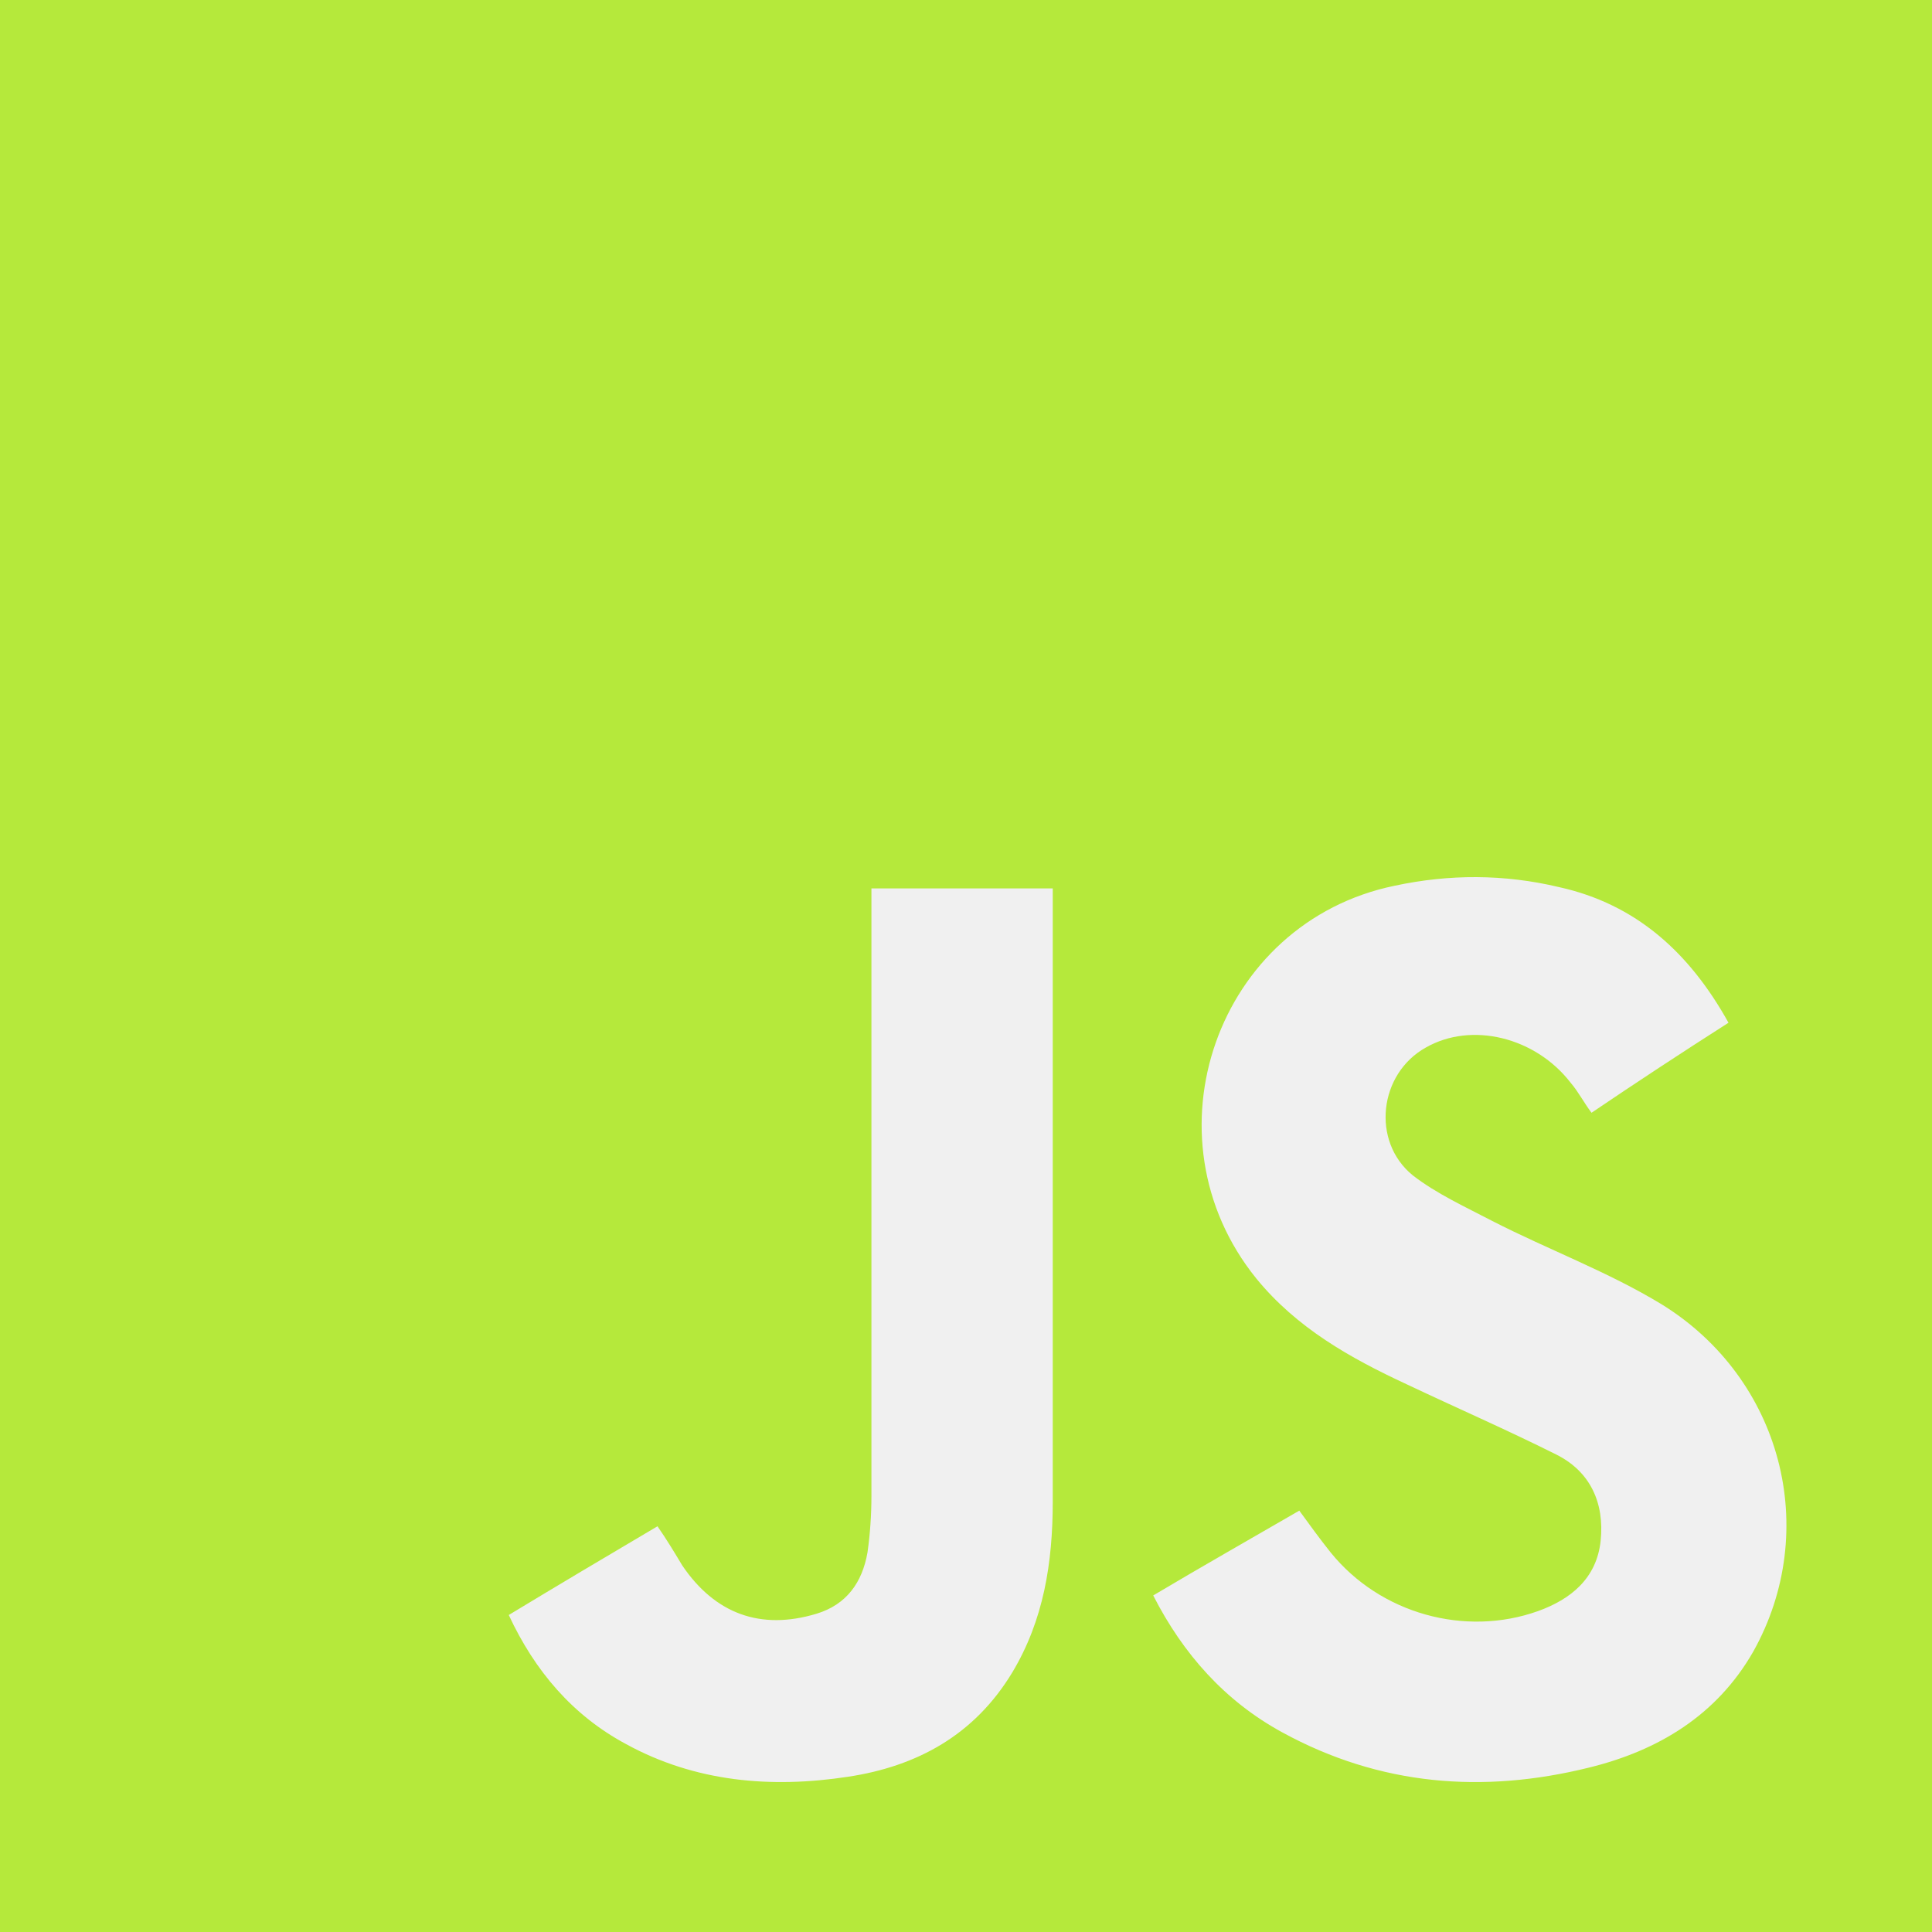
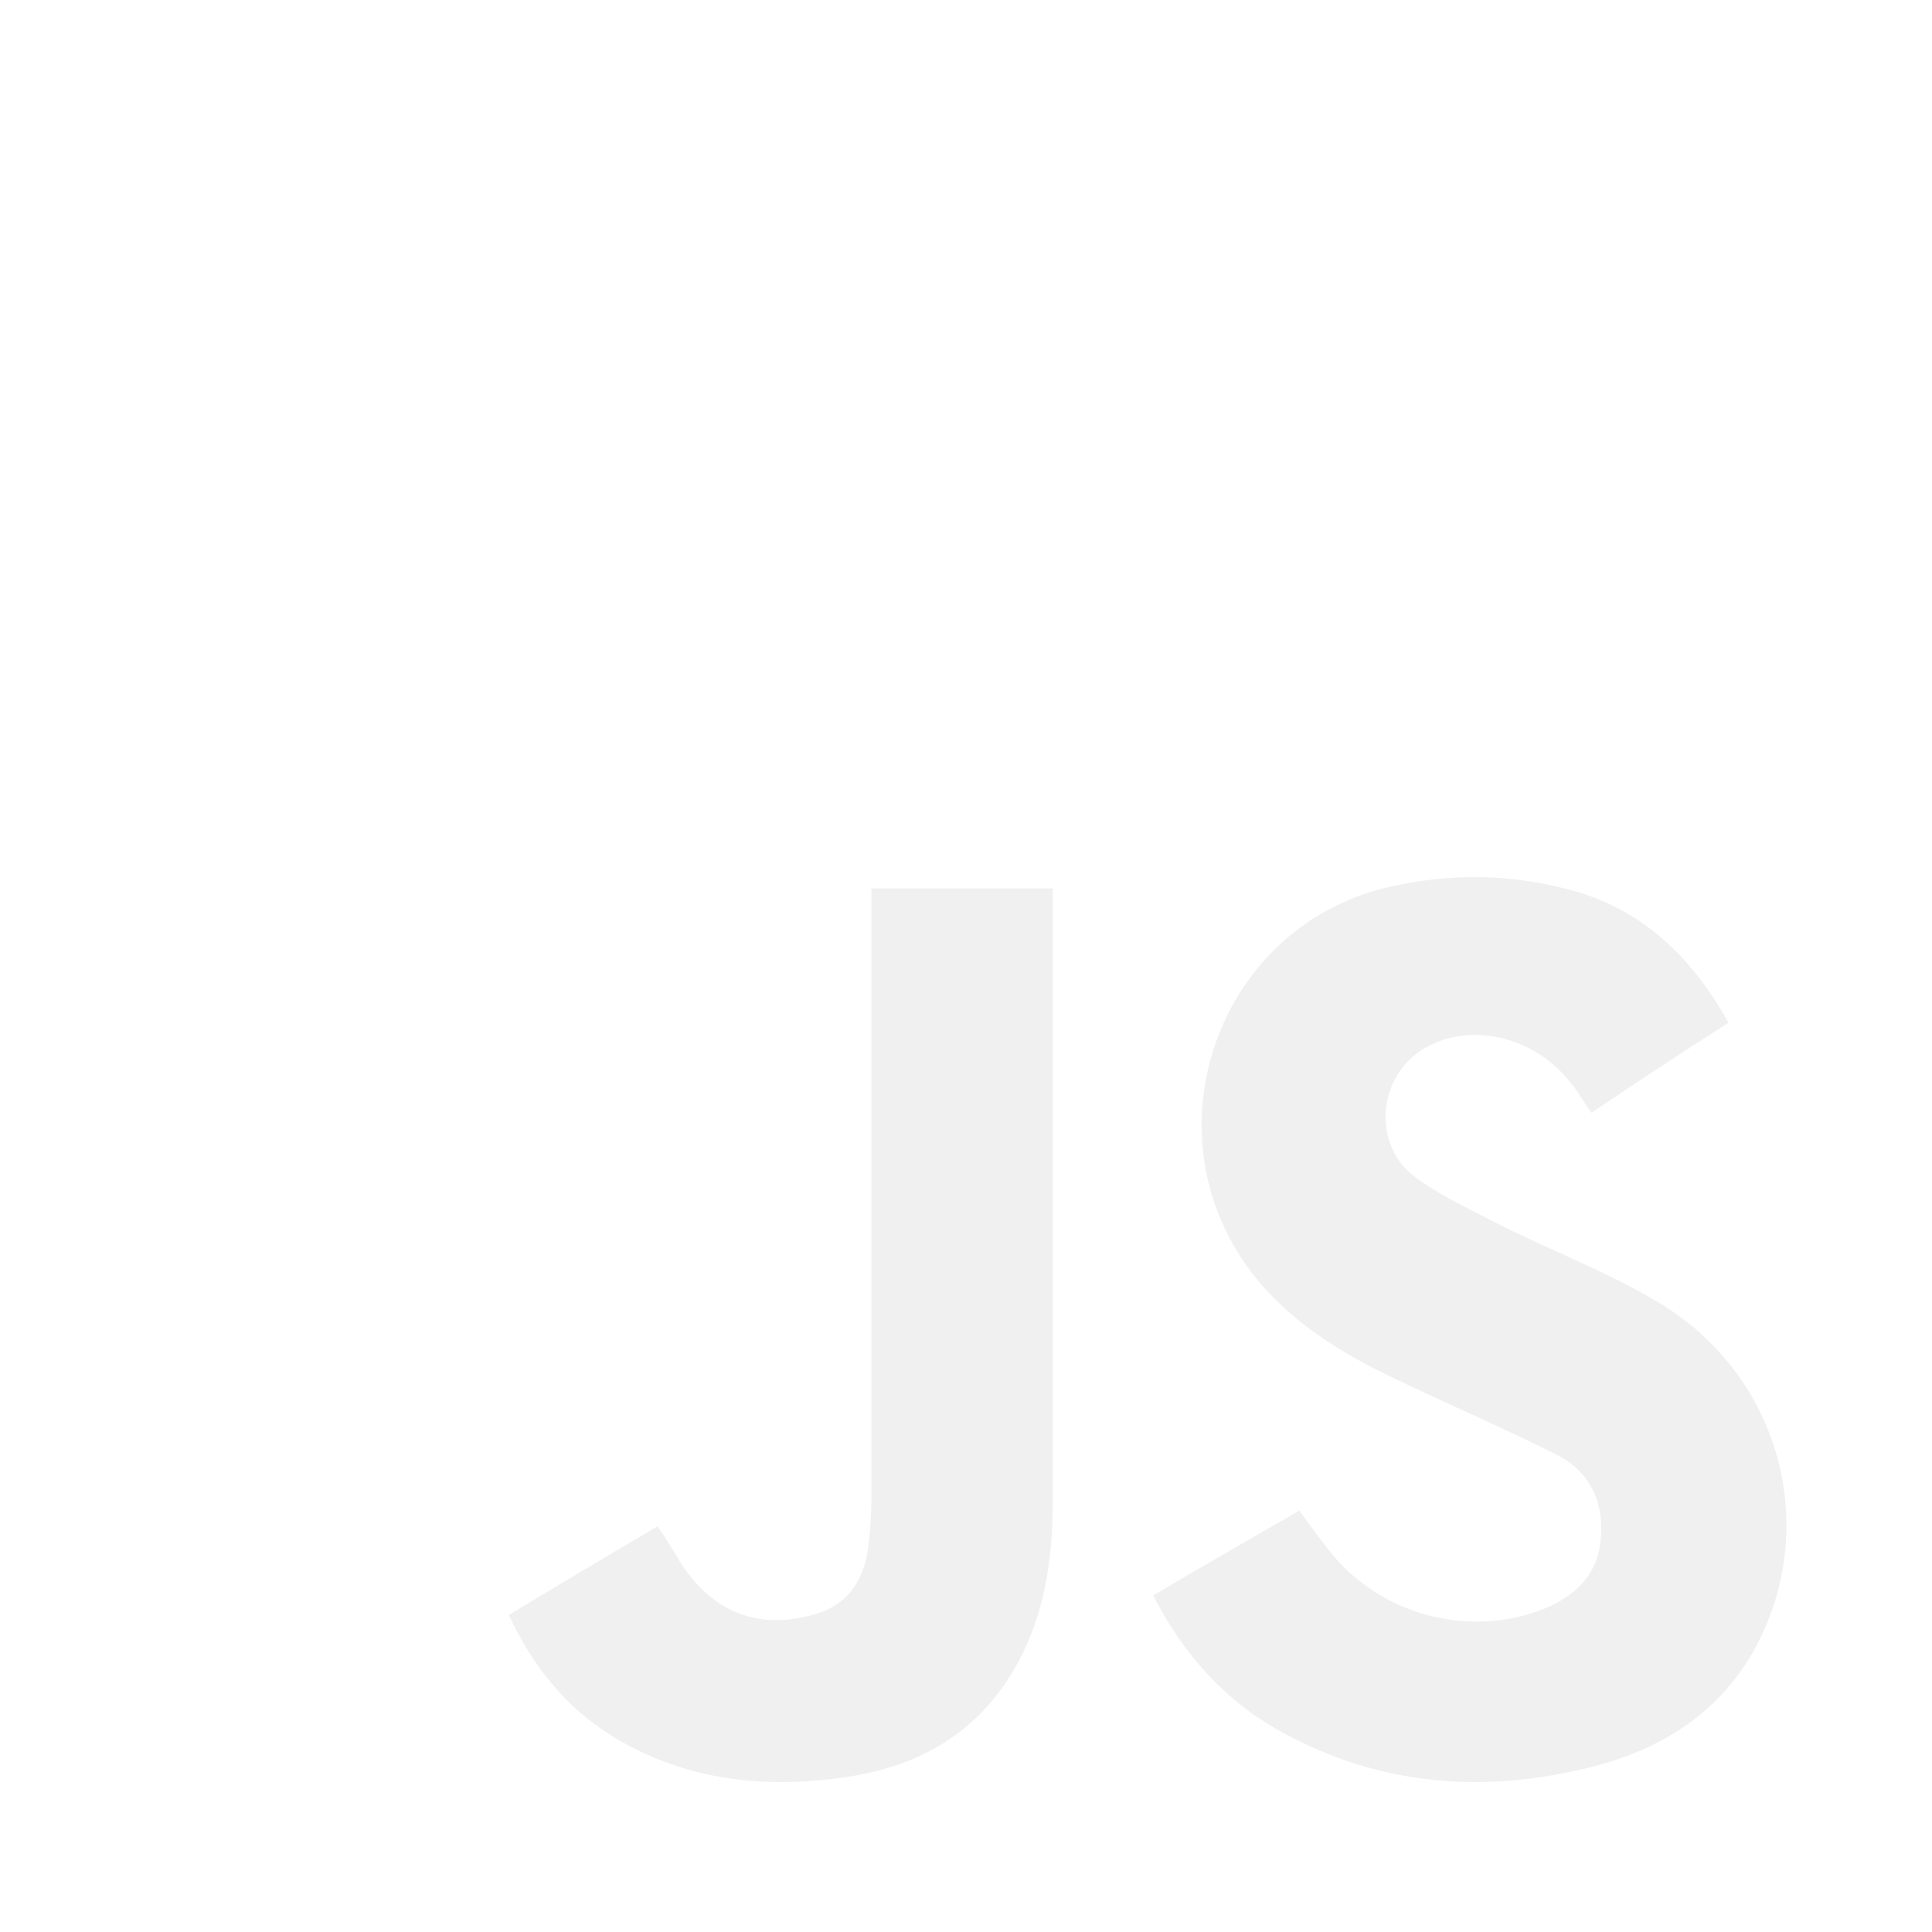
<svg xmlns="http://www.w3.org/2000/svg" viewBox="0 0 60 60" fill="none">
-   <path d="M0 0C20.014 0 39.986 0 60 0C60 20.014 60 40.027 60 60C40.027 60 20.014 60 0 60C0 39.946 0 19.973 0 0ZM53.68 31.762C52.465 29.575 50.803 28.076 48.413 27.549C46.712 27.144 45.01 27.144 43.309 27.508C37.799 28.643 35.449 35.287 39.014 39.703C40.27 41.242 41.931 42.174 43.673 42.984C45.213 43.714 46.793 44.402 48.332 45.172C49.386 45.699 49.831 46.671 49.71 47.846C49.588 49.021 48.778 49.669 47.765 50.034C45.496 50.844 42.863 50.115 41.323 48.211C40.999 47.806 40.675 47.36 40.351 46.914C38.812 47.806 37.313 48.656 35.814 49.548C36.745 51.371 38.042 52.829 39.824 53.801C42.863 55.462 46.063 55.706 49.345 54.895C51.492 54.369 53.315 53.275 54.45 51.29C56.556 47.522 55.341 42.822 51.614 40.513C49.953 39.5 48.089 38.812 46.347 37.92C45.496 37.475 44.605 37.069 43.876 36.502C42.579 35.449 42.822 33.342 44.281 32.532C45.699 31.722 47.684 32.208 48.778 33.626C49.021 33.91 49.183 34.234 49.426 34.558C50.803 33.626 52.221 32.694 53.68 31.762ZM15.8 50.155C16.61 51.897 17.785 53.275 19.446 54.166C21.593 55.341 23.943 55.544 26.334 55.179C28.481 54.855 30.263 53.883 31.438 51.938C32.41 50.317 32.694 48.535 32.694 46.631C32.694 40.473 32.694 34.315 32.694 28.157C32.694 27.995 32.694 27.792 32.694 27.59C30.79 27.59 28.967 27.59 27.063 27.59C27.063 27.832 27.063 28.035 27.063 28.278C27.063 34.355 27.063 40.392 27.063 46.469C27.063 47.036 27.022 47.644 26.941 48.211C26.779 49.142 26.293 49.831 25.361 50.115C23.619 50.642 22.201 50.115 21.188 48.616C20.945 48.211 20.702 47.806 20.419 47.4C18.839 48.332 17.34 49.224 15.8 50.155Z" fill="#B5E93B" />
+   <path d="M0 0C20.014 0 39.986 0 60 0C60 20.014 60 40.027 60 60C40.027 60 20.014 60 0 60C0 39.946 0 19.973 0 0ZM53.68 31.762C52.465 29.575 50.803 28.076 48.413 27.549C46.712 27.144 45.01 27.144 43.309 27.508C37.799 28.643 35.449 35.287 39.014 39.703C40.27 41.242 41.931 42.174 43.673 42.984C45.213 43.714 46.793 44.402 48.332 45.172C49.386 45.699 49.831 46.671 49.71 47.846C49.588 49.021 48.778 49.669 47.765 50.034C45.496 50.844 42.863 50.115 41.323 48.211C40.999 47.806 40.675 47.36 40.351 46.914C38.812 47.806 37.313 48.656 35.814 49.548C36.745 51.371 38.042 52.829 39.824 53.801C42.863 55.462 46.063 55.706 49.345 54.895C51.492 54.369 53.315 53.275 54.45 51.29C56.556 47.522 55.341 42.822 51.614 40.513C49.953 39.5 48.089 38.812 46.347 37.92C45.496 37.475 44.605 37.069 43.876 36.502C42.579 35.449 42.822 33.342 44.281 32.532C45.699 31.722 47.684 32.208 48.778 33.626C49.021 33.91 49.183 34.234 49.426 34.558C50.803 33.626 52.221 32.694 53.68 31.762ZM15.8 50.155C16.61 51.897 17.785 53.275 19.446 54.166C21.593 55.341 23.943 55.544 26.334 55.179C28.481 54.855 30.263 53.883 31.438 51.938C32.41 50.317 32.694 48.535 32.694 46.631C32.694 40.473 32.694 34.315 32.694 28.157C32.694 27.995 32.694 27.792 32.694 27.59C30.79 27.59 28.967 27.59 27.063 27.59C27.063 27.832 27.063 28.035 27.063 28.278C27.063 34.355 27.063 40.392 27.063 46.469C27.063 47.036 27.022 47.644 26.941 48.211C26.779 49.142 26.293 49.831 25.361 50.115C23.619 50.642 22.201 50.115 21.188 48.616C20.945 48.211 20.702 47.806 20.419 47.4C18.839 48.332 17.34 49.224 15.8 50.155Z" fill="#ffffff" />
</svg>
